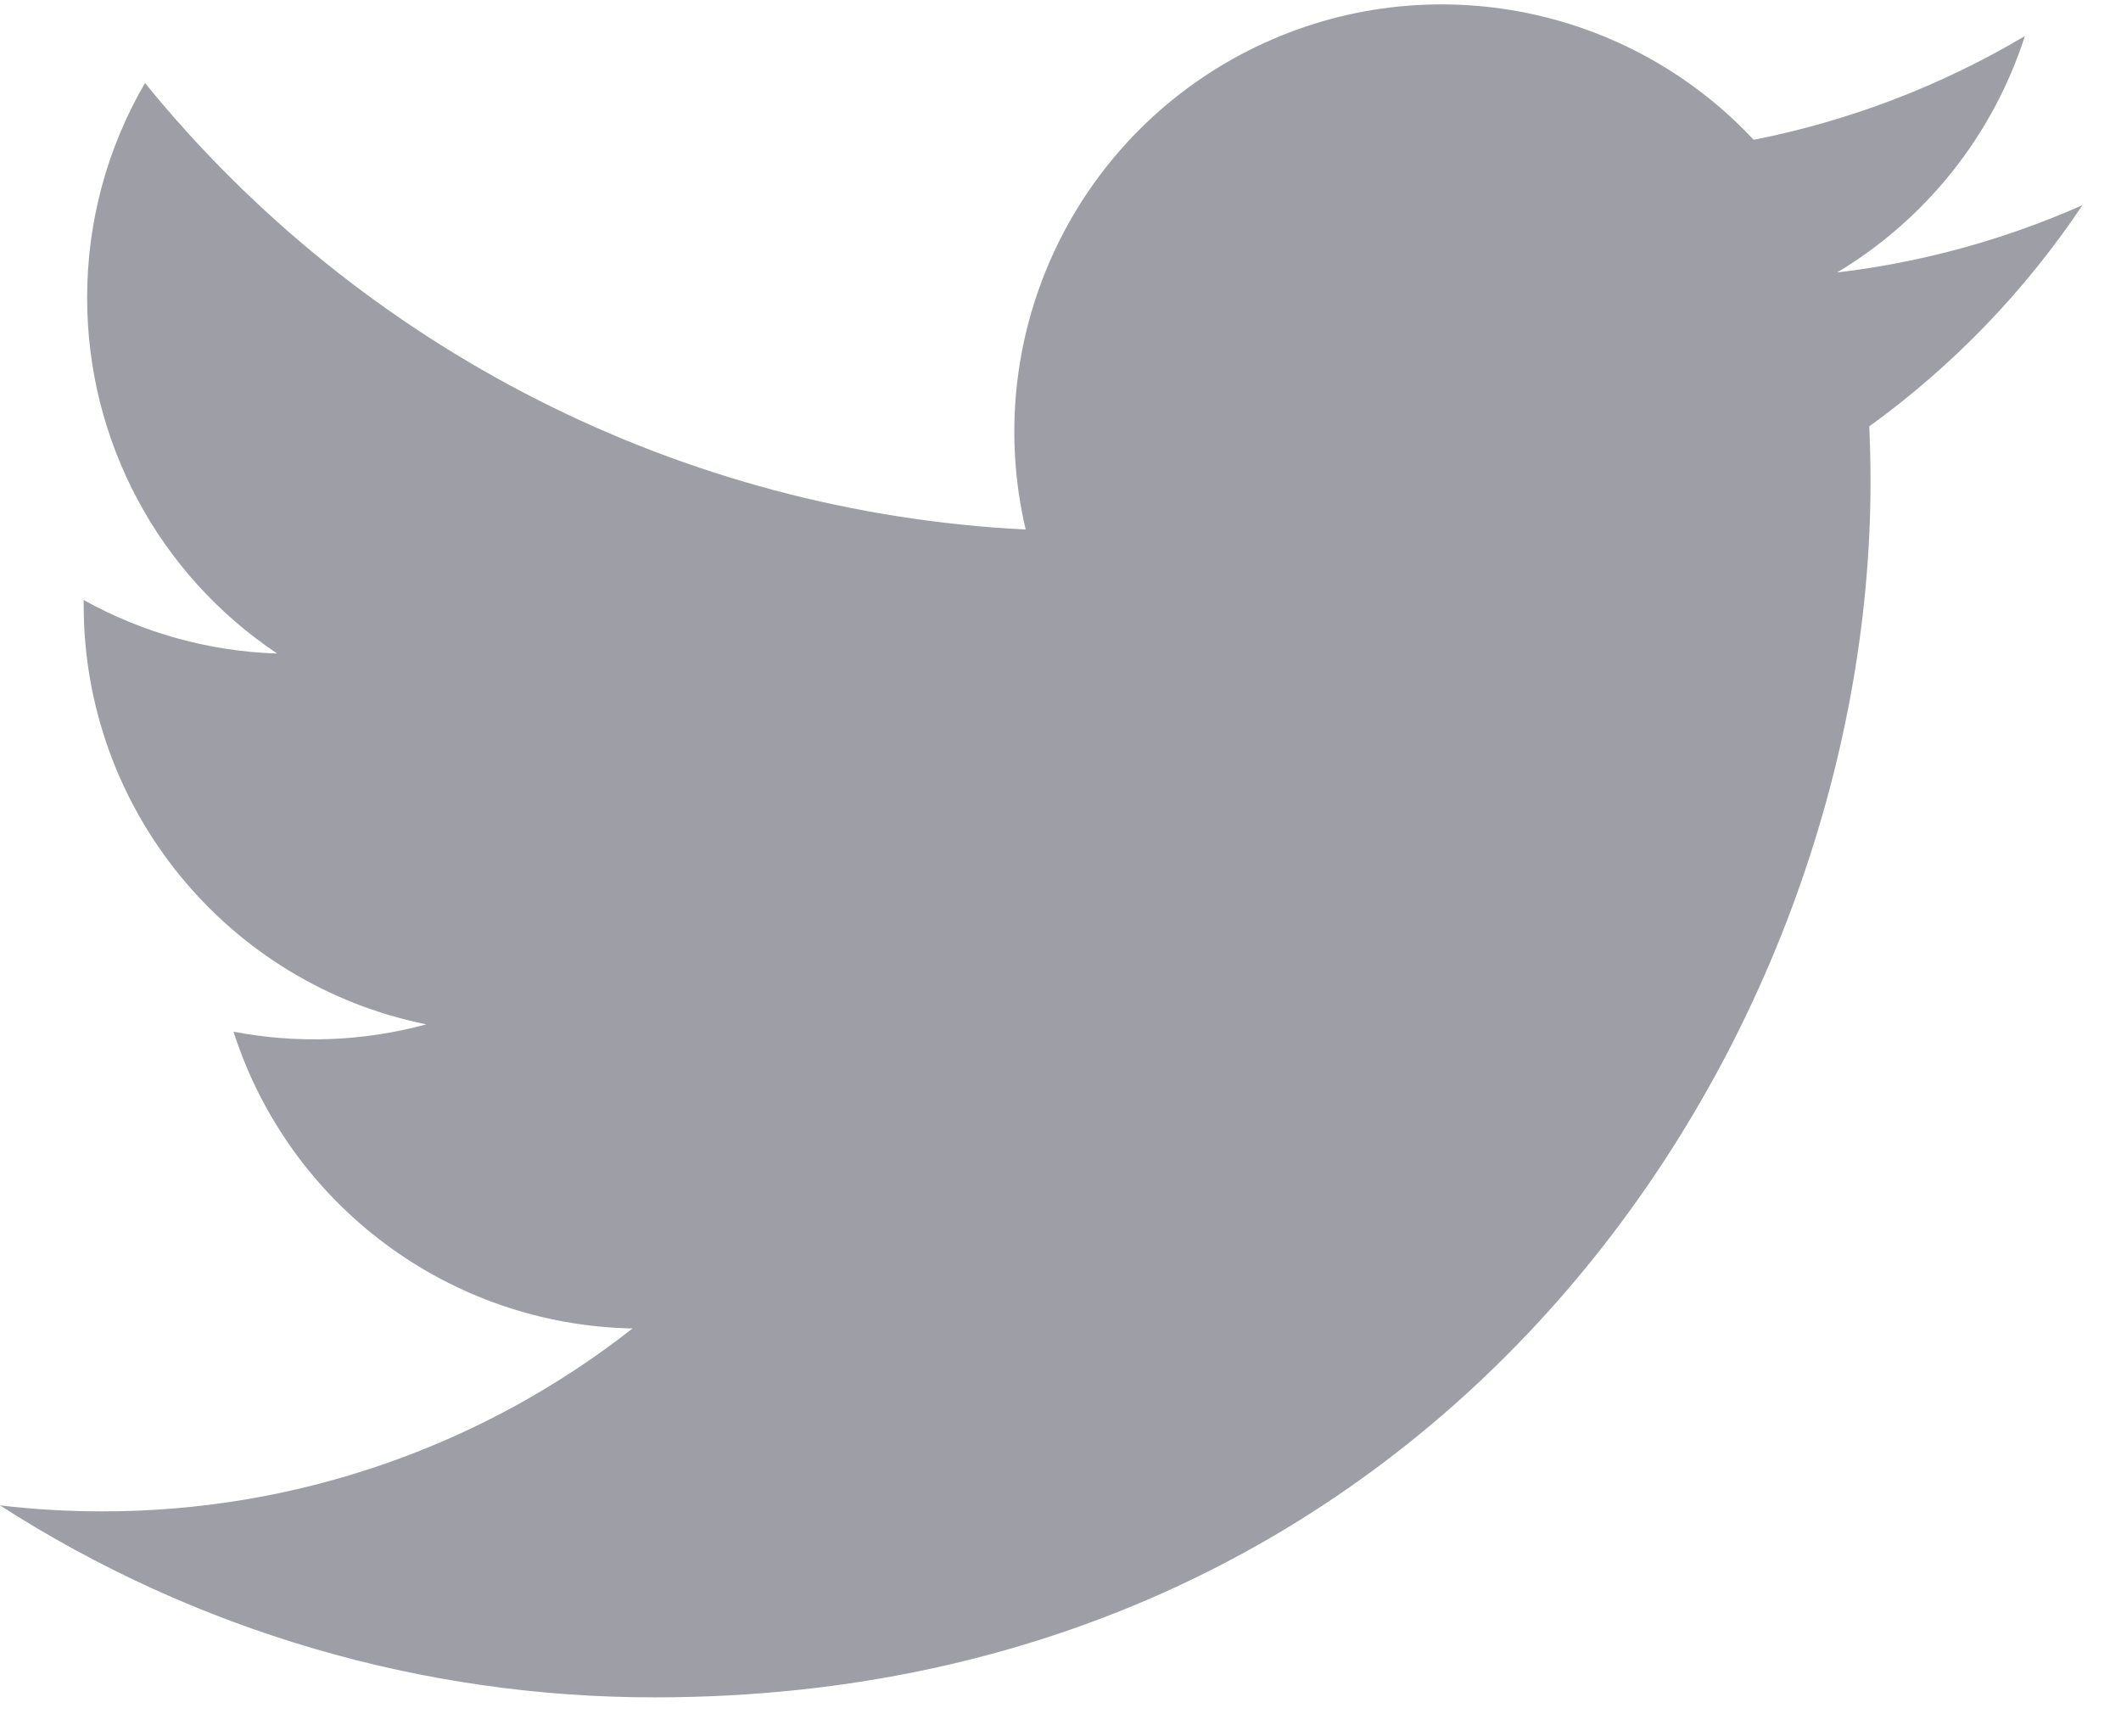
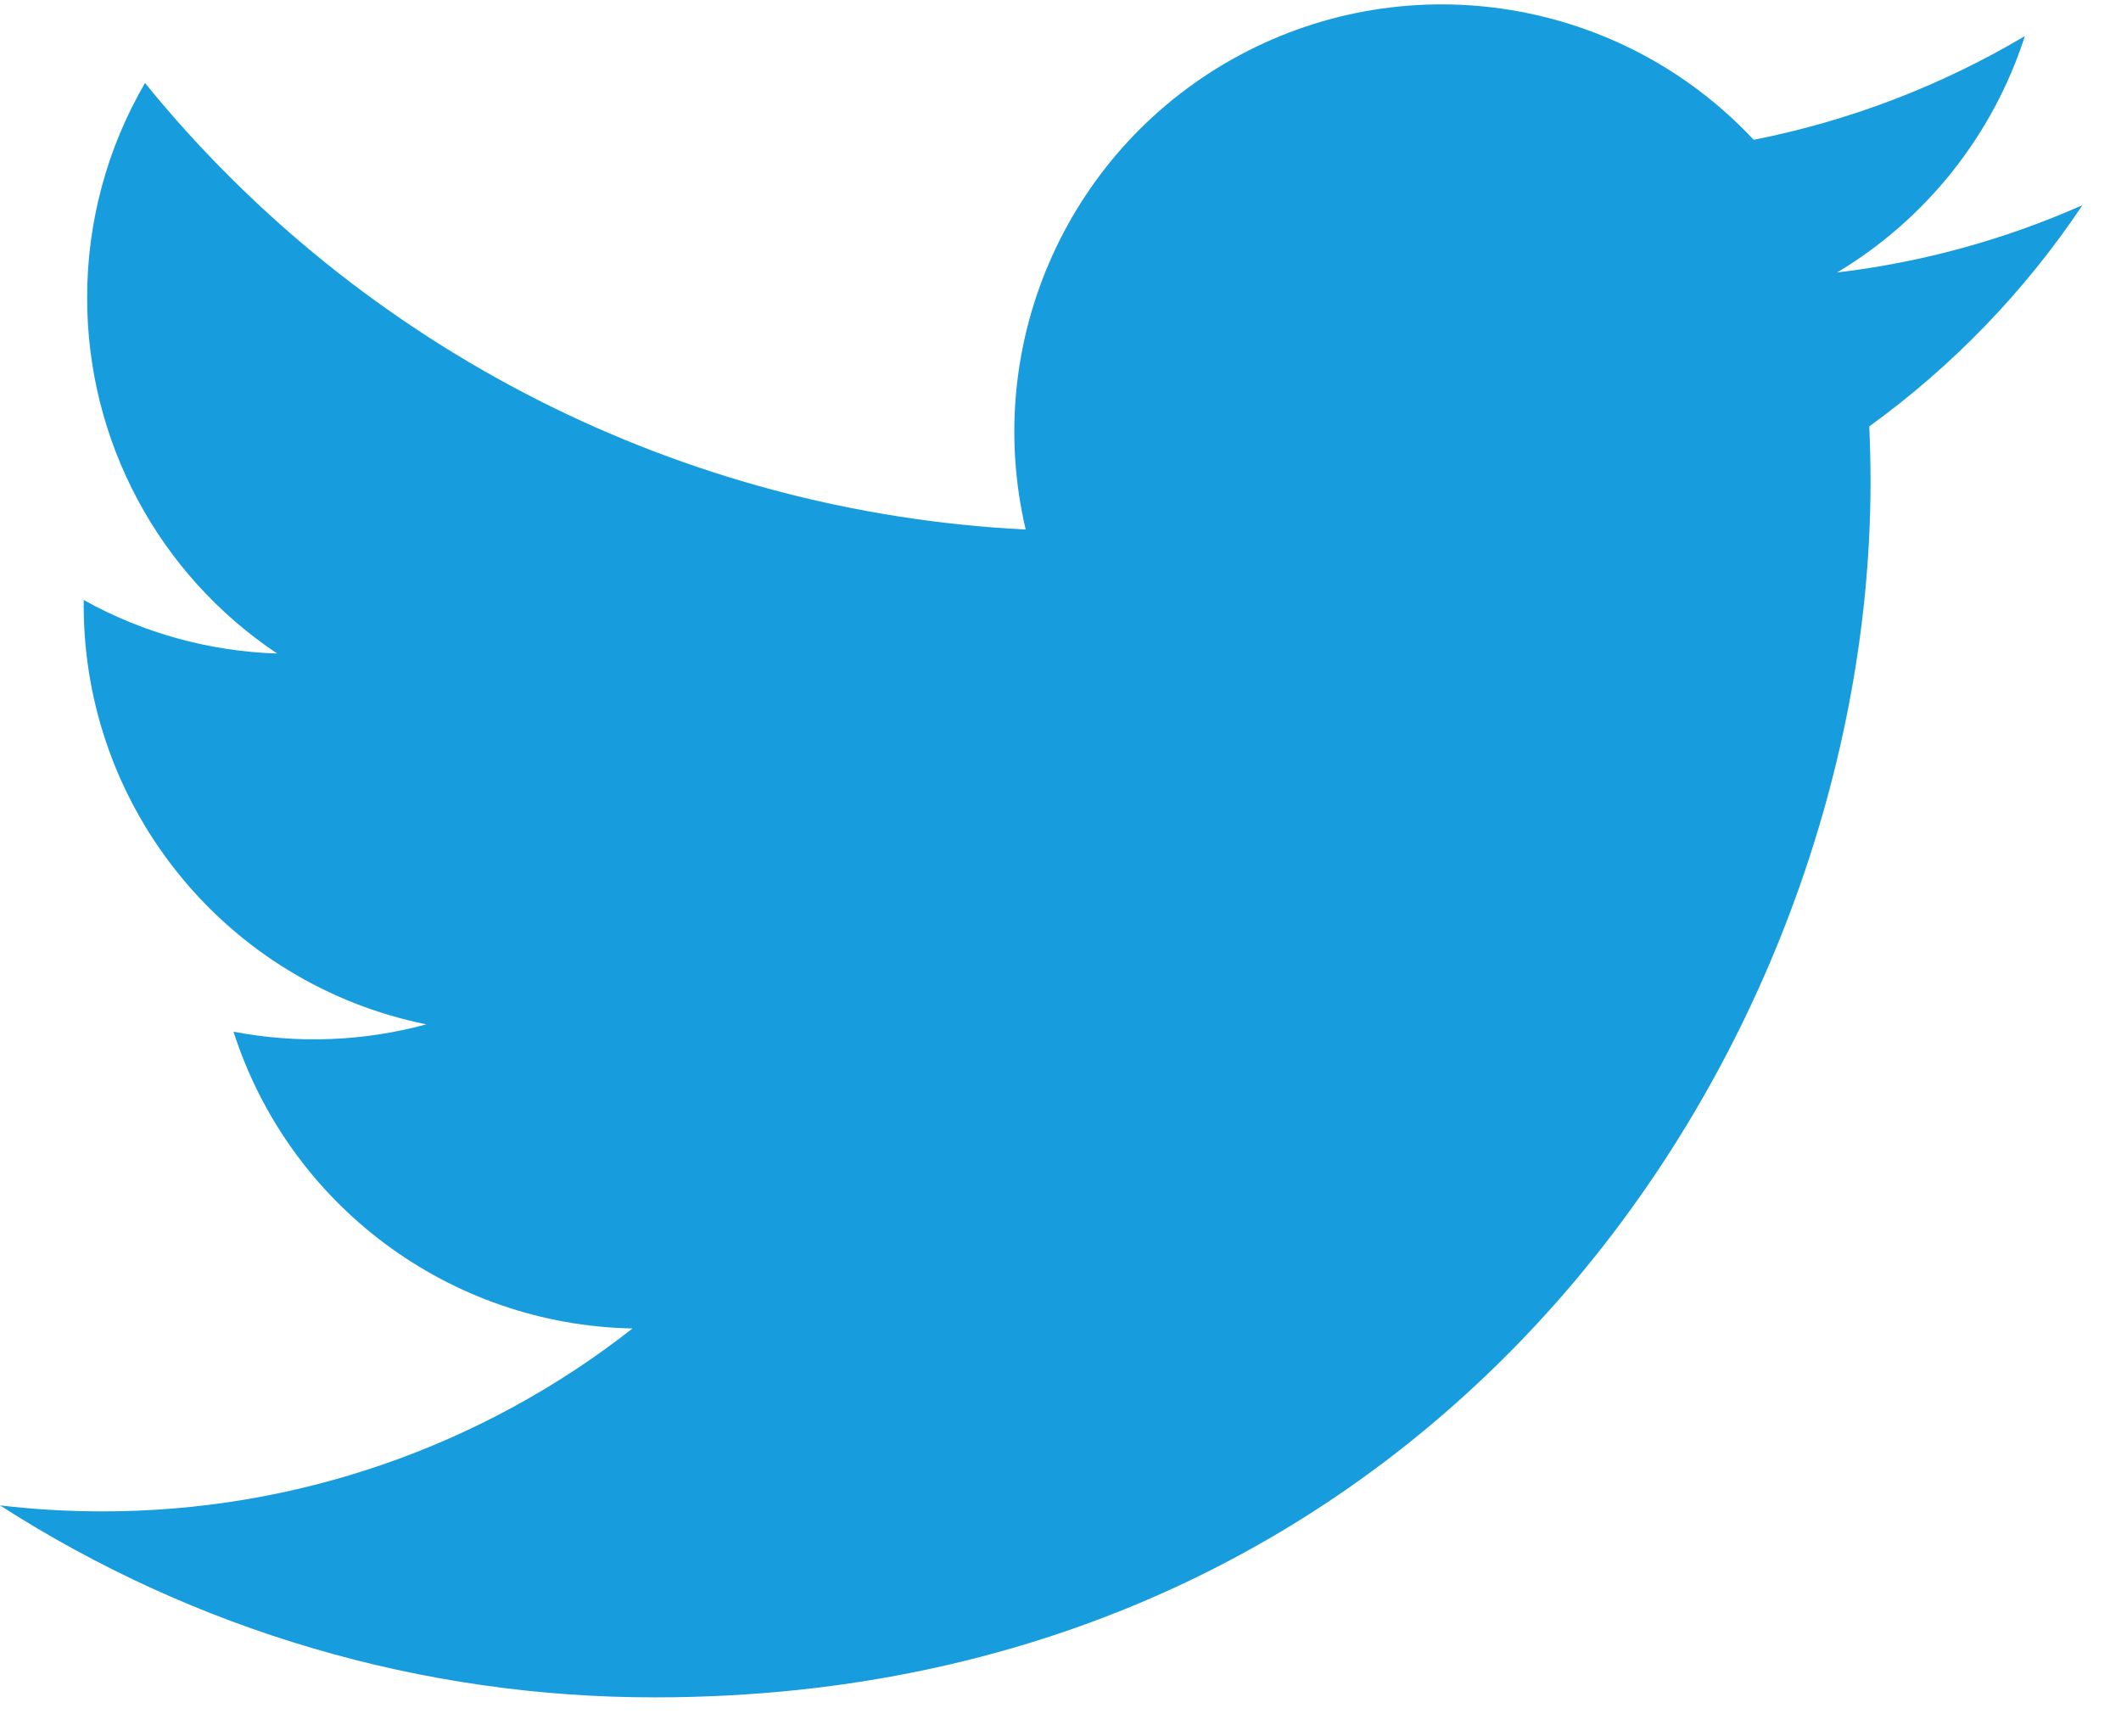
<svg xmlns="http://www.w3.org/2000/svg" width="22" height="18" viewBox="0 0 22 18">
-   <path fill="#9E9EA6" fill-rule="nonzero" d="M21.6 2.128a8.855 8.855 0 0 1-2.545.698A4.445 4.445 0 0 0 21.003.374 8.871 8.871 0 0 1 18.19 1.45a4.432 4.432 0 0 0-7.551 4.042A12.58 12.58 0 0 1 1.504.861a4.41 4.41 0 0 0-.6 2.228 4.43 4.43 0 0 0 1.971 3.689 4.414 4.414 0 0 1-2.007-.555v.056a4.434 4.434 0 0 0 3.554 4.345 4.436 4.436 0 0 1-2 .076 4.436 4.436 0 0 0 4.139 3.078 8.89 8.89 0 0 1-5.504 1.897c-.358 0-.71-.021-1.057-.062a12.543 12.543 0 0 0 6.793 1.991c8.151 0 12.609-6.753 12.609-12.609 0-.192-.005-.383-.013-.573A9.004 9.004 0 0 0 21.6 2.128" />
+   <path fill="#179cde" fill-rule="nonzero" d="M21.6 2.128a8.855 8.855 0 0 1-2.545.698A4.445 4.445 0 0 0 21.003.374 8.871 8.871 0 0 1 18.19 1.45a4.432 4.432 0 0 0-7.551 4.042A12.58 12.58 0 0 1 1.504.861a4.41 4.41 0 0 0-.6 2.228 4.43 4.43 0 0 0 1.971 3.689 4.414 4.414 0 0 1-2.007-.555v.056a4.434 4.434 0 0 0 3.554 4.345 4.436 4.436 0 0 1-2 .076 4.436 4.436 0 0 0 4.139 3.078 8.89 8.89 0 0 1-5.504 1.897c-.358 0-.71-.021-1.057-.062a12.543 12.543 0 0 0 6.793 1.991c8.151 0 12.609-6.753 12.609-12.609 0-.192-.005-.383-.013-.573A9.004 9.004 0 0 0 21.6 2.128" />
</svg>
